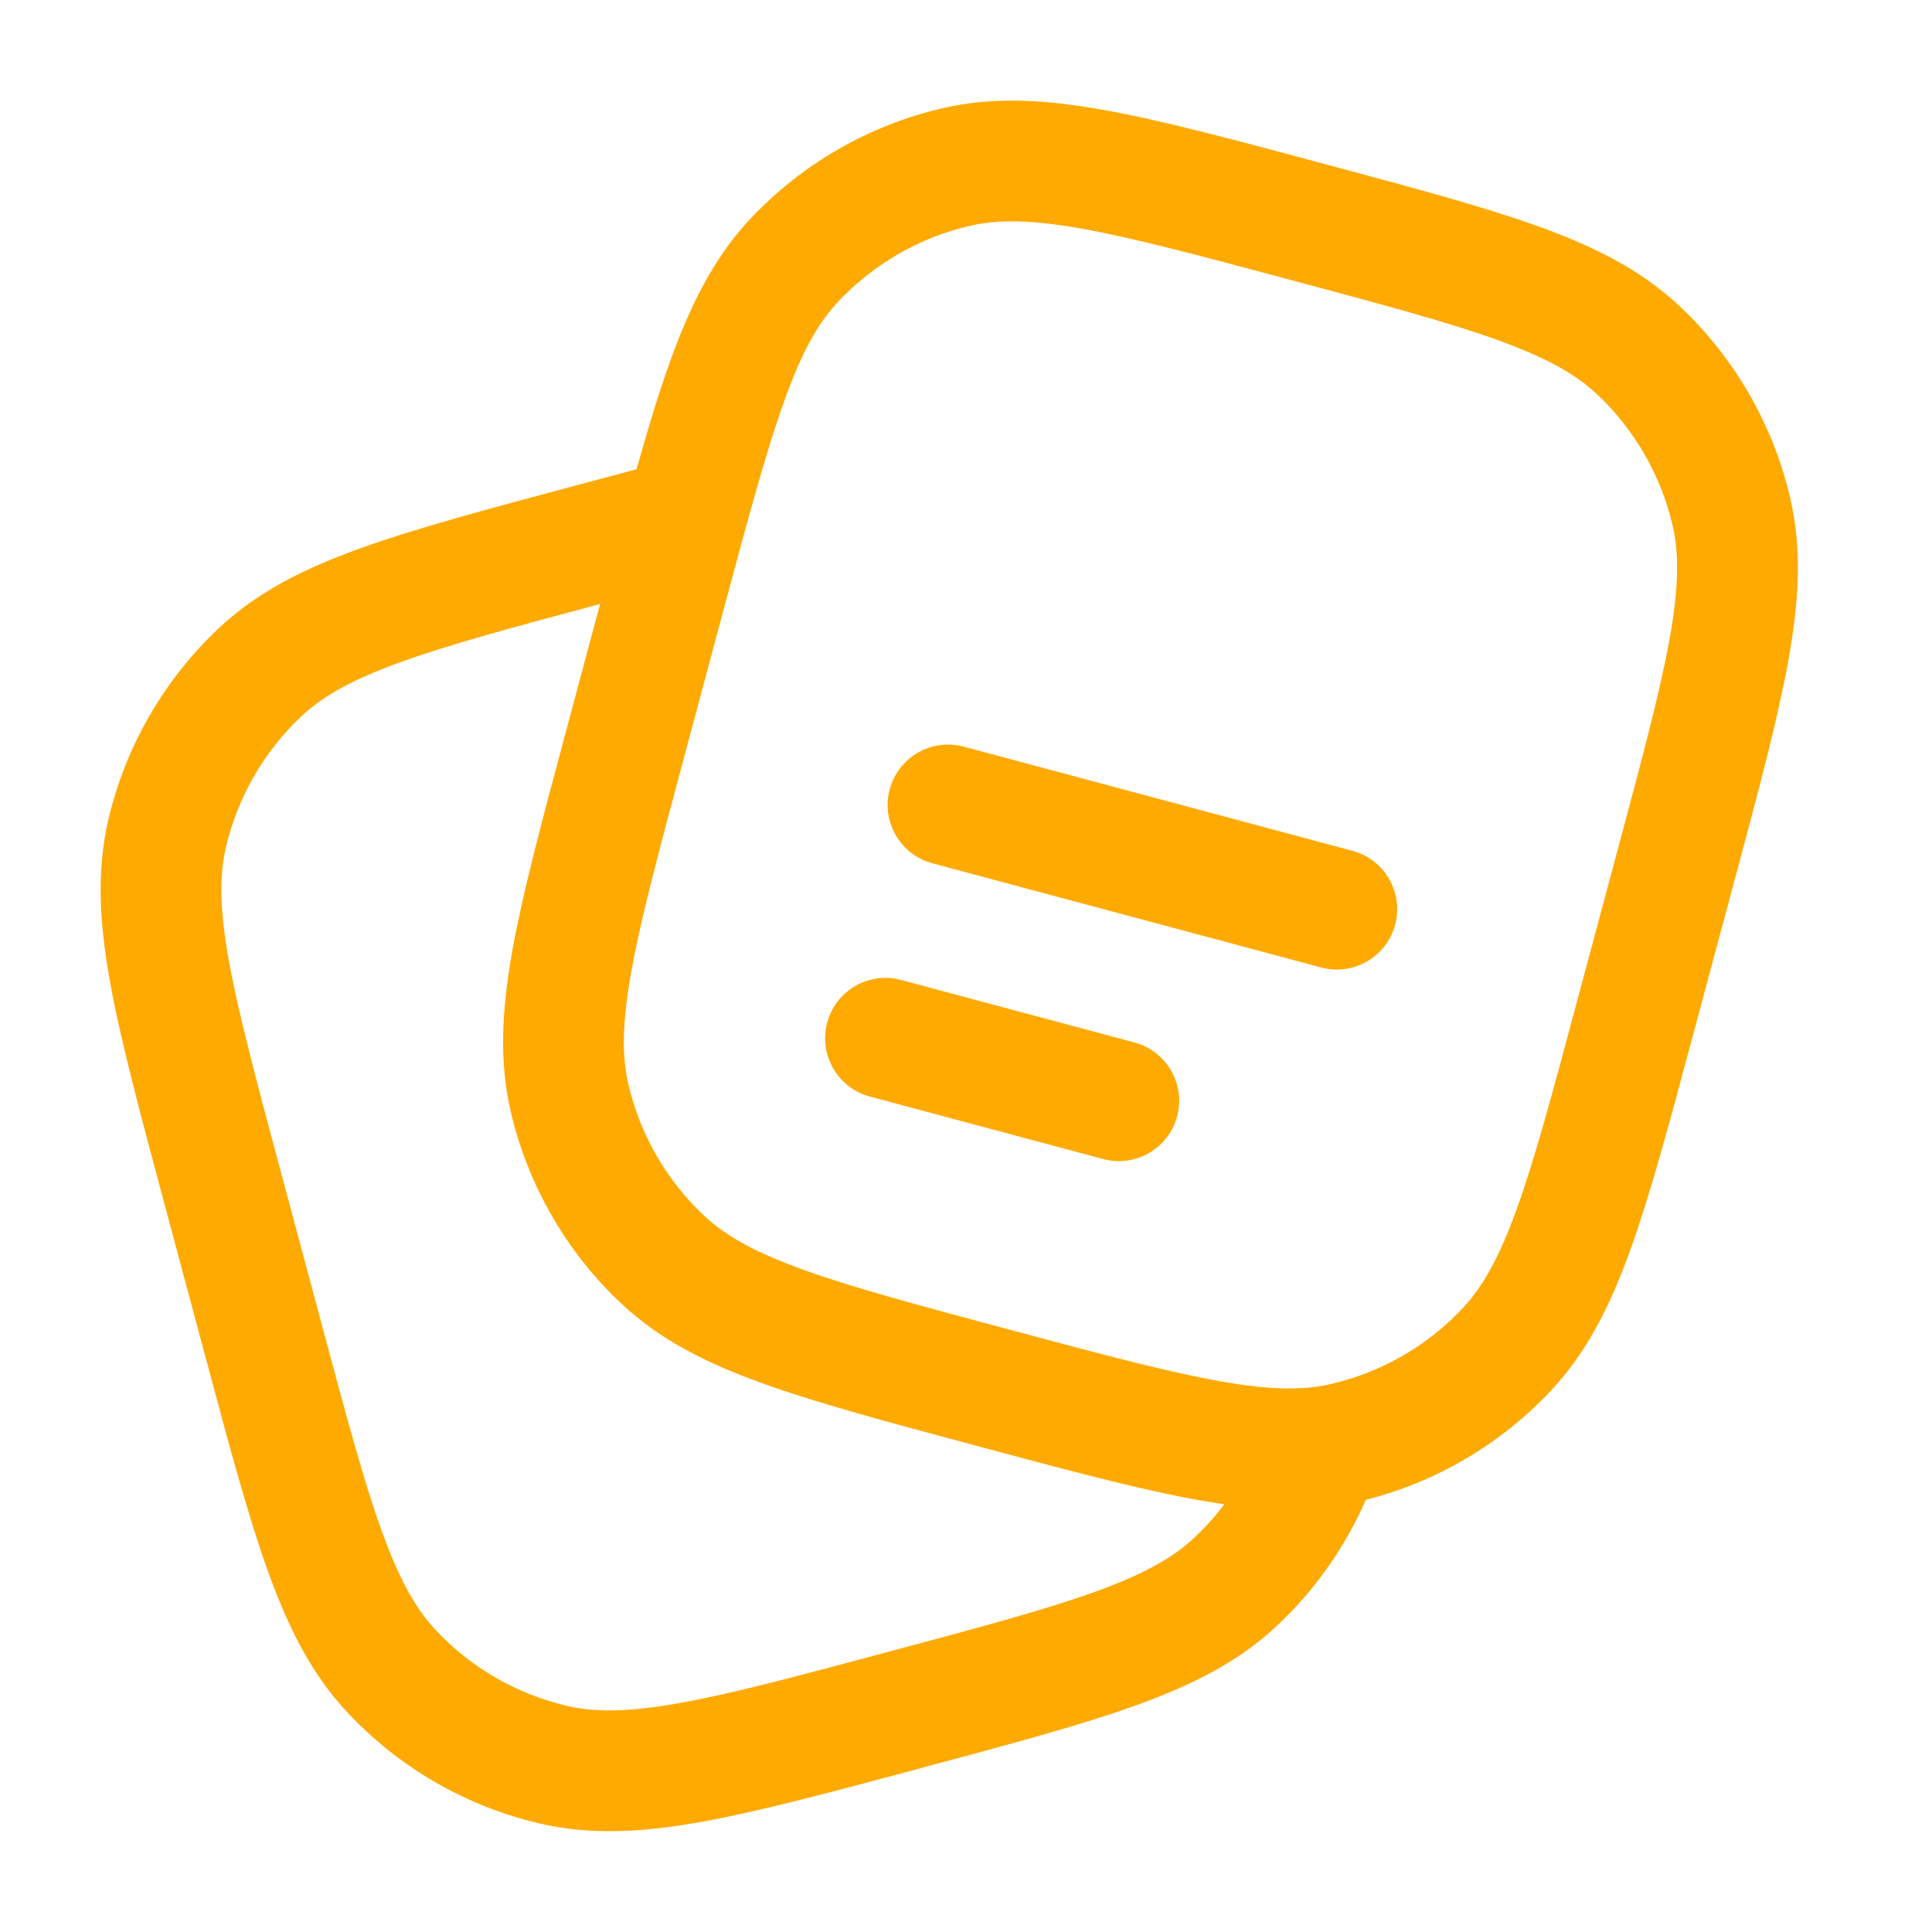
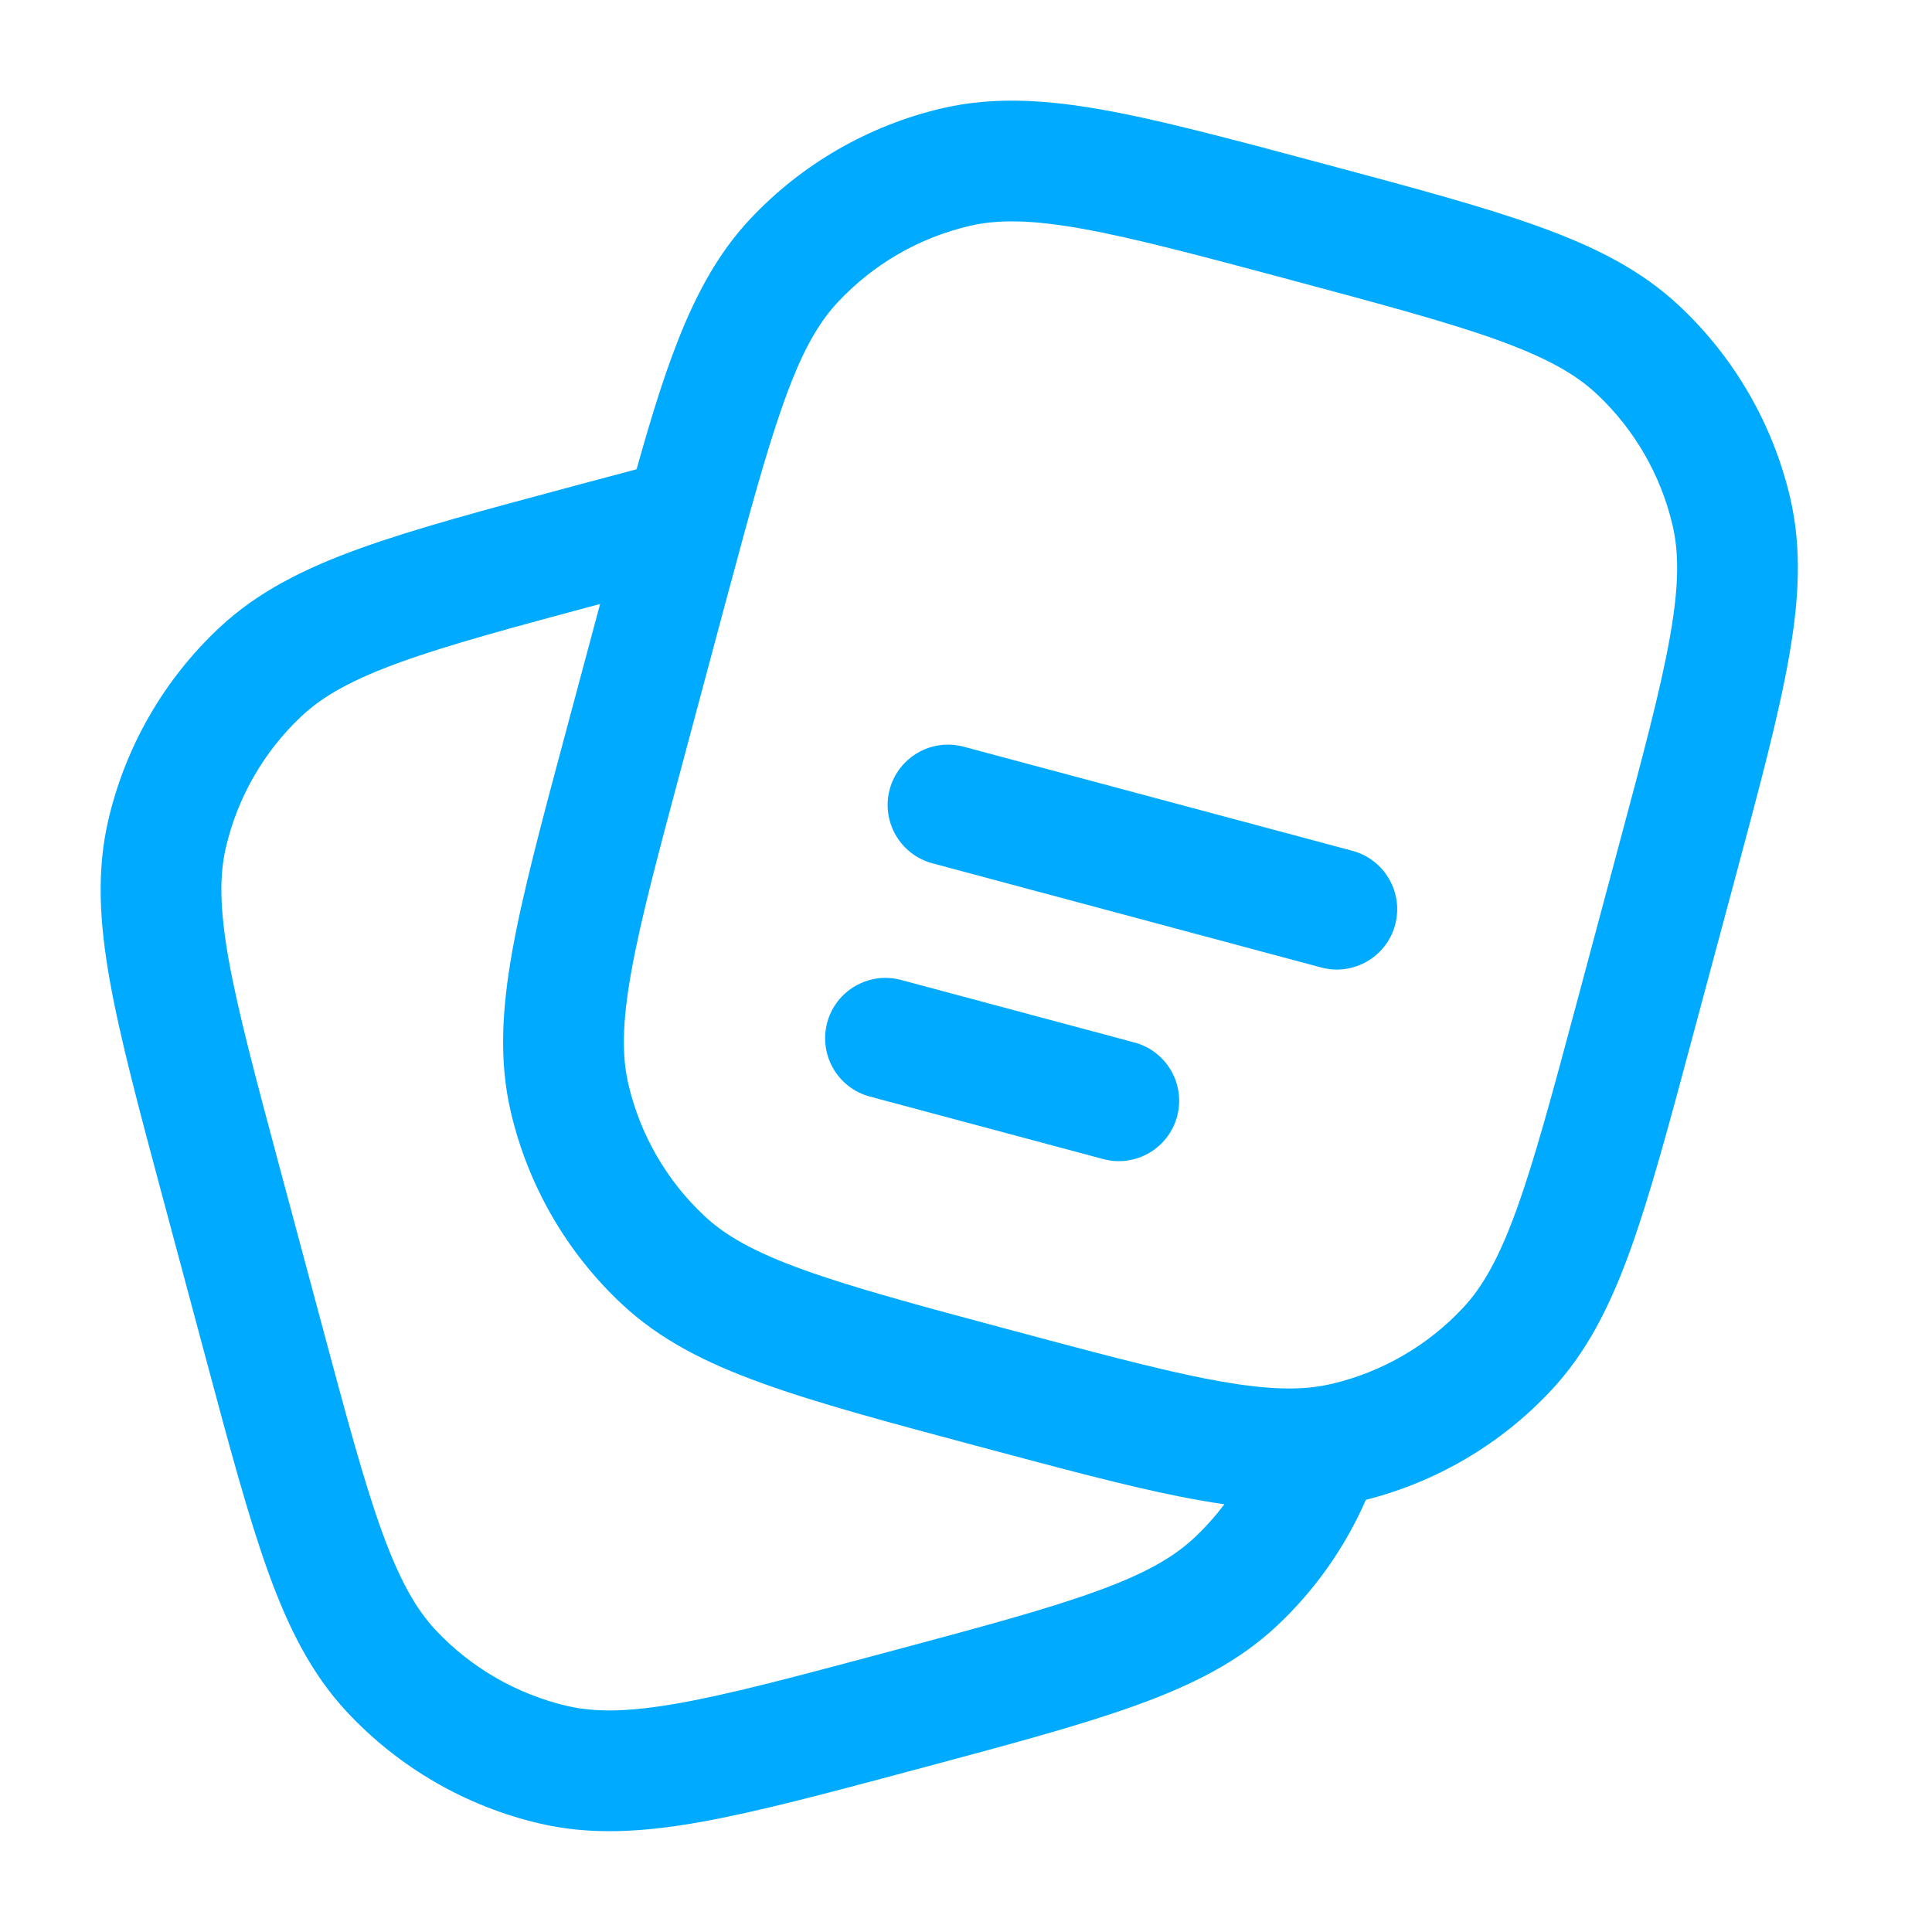
<svg xmlns="http://www.w3.org/2000/svg" width="26" height="26" viewBox="0 0 26 26" fill="none">
-   <path fill-rule="evenodd" clip-rule="evenodd" d="M17.76 2.189L17.832 2.209C19.023 2.528 19.967 2.781 20.709 3.049C21.469 3.323 22.088 3.637 22.598 4.115C23.341 4.811 23.861 5.711 24.092 6.702C24.25 7.383 24.213 8.076 24.07 8.871C23.931 9.648 23.679 10.592 23.36 11.783L22.779 13.947C22.46 15.138 22.207 16.082 21.939 16.825C21.665 17.584 21.351 18.203 20.873 18.713C20.2 19.432 19.334 19.942 18.38 20.184C18.102 20.823 17.695 21.401 17.181 21.882C16.671 22.36 16.052 22.674 15.293 22.948C14.55 23.216 13.607 23.469 12.415 23.788L12.344 23.808C11.152 24.127 10.209 24.38 9.432 24.519C8.637 24.661 7.944 24.699 7.263 24.54C6.272 24.309 5.372 23.789 4.676 23.046C4.198 22.536 3.884 21.917 3.61 21.157C3.342 20.415 3.089 19.471 2.77 18.28L2.19 16.116C1.871 14.925 1.618 13.981 1.479 13.204C1.337 12.409 1.299 11.716 1.457 11.035C1.689 10.044 2.208 9.144 2.951 8.448C3.461 7.97 4.081 7.656 4.84 7.382C5.582 7.114 6.526 6.861 7.717 6.542L7.753 6.532C8.04 6.455 8.311 6.383 8.567 6.315C8.992 4.799 9.365 3.728 10.092 2.951C10.788 2.208 11.689 1.688 12.68 1.457C13.36 1.299 14.053 1.336 14.848 1.479C15.625 1.617 16.569 1.87 17.76 2.189ZM8.076 8.128C6.892 8.445 6.044 8.675 5.392 8.91C4.732 9.149 4.344 9.37 4.062 9.634C3.554 10.11 3.198 10.726 3.04 11.404C2.952 11.78 2.955 12.227 3.078 12.918C3.204 13.619 3.438 14.496 3.769 15.731L4.33 17.824C4.661 19.059 4.896 19.936 5.138 20.605C5.377 21.266 5.598 21.653 5.862 21.935C6.338 22.444 6.954 22.799 7.632 22.957C8.008 23.045 8.455 23.043 9.146 22.919C9.847 22.794 10.724 22.559 11.959 22.228C13.194 21.898 14.071 21.662 14.741 21.42C15.401 21.181 15.788 20.961 16.07 20.696C16.22 20.557 16.355 20.405 16.477 20.244C16.283 20.216 16.084 20.181 15.877 20.14C15.149 19.995 14.275 19.761 13.196 19.472L13.134 19.455C11.943 19.136 10.999 18.883 10.257 18.615C9.497 18.341 8.878 18.027 8.368 17.549C7.625 16.854 7.105 15.953 6.874 14.962C6.715 14.281 6.753 13.588 6.895 12.793C7.034 12.017 7.287 11.073 7.606 9.882L8.076 8.128ZM14.562 3.078C13.871 2.955 13.425 2.952 13.049 3.04C12.371 3.198 11.755 3.554 11.278 4.062C10.806 4.566 10.515 5.346 10.01 7.197C9.928 7.498 9.841 7.822 9.746 8.173L9.186 10.266C8.855 11.501 8.62 12.379 8.495 13.079C8.371 13.771 8.369 14.217 8.457 14.593C8.615 15.271 8.97 15.887 9.479 16.363C9.761 16.628 10.148 16.848 10.809 17.087C11.478 17.329 12.355 17.564 13.59 17.895C14.701 18.193 15.524 18.413 16.194 18.546C16.86 18.679 17.313 18.711 17.683 18.666C17.764 18.656 17.842 18.642 17.917 18.624C18.595 18.466 19.211 18.111 19.687 17.602C19.951 17.32 20.172 16.933 20.411 16.272C20.653 15.603 20.889 14.726 21.219 13.491L21.78 11.398C22.111 10.163 22.346 9.286 22.471 8.585C22.594 7.894 22.597 7.448 22.509 7.071C22.351 6.393 21.995 5.777 21.487 5.301C21.205 5.037 20.817 4.816 20.157 4.577C19.487 4.335 18.61 4.1 17.375 3.769C16.14 3.438 15.263 3.204 14.562 3.078ZM11.973 10.623C12.09 10.189 12.535 9.932 12.969 10.048L18.201 11.45C18.634 11.566 18.891 12.012 18.775 12.445C18.659 12.879 18.213 13.136 17.78 13.02L12.548 11.618C12.114 11.502 11.857 11.056 11.973 10.623ZM11.132 13.762C11.248 13.329 11.694 13.071 12.127 13.188L15.266 14.029C15.7 14.145 15.957 14.59 15.841 15.024C15.725 15.457 15.279 15.714 14.846 15.598L11.706 14.757C11.273 14.641 11.016 14.195 11.132 13.762Z" fill="#FFAA00" />
+   <path fill-rule="evenodd" clip-rule="evenodd" d="M17.76 2.19L17.832 2.209C19.023 2.528 19.967 2.781 20.709 3.049C21.469 3.323 22.088 3.637 22.598 4.115C23.341 4.811 23.861 5.711 24.092 6.702C24.25 7.383 24.213 8.076 24.07 8.871C23.932 9.648 23.679 10.592 23.36 11.783L22.779 13.948C22.46 15.139 22.207 16.082 21.939 16.825C21.665 17.584 21.351 18.203 20.873 18.713C20.2 19.433 19.334 19.943 18.381 20.184C18.102 20.823 17.695 21.402 17.181 21.883C16.671 22.36 16.052 22.674 15.293 22.948C14.55 23.217 13.607 23.47 12.416 23.789L12.344 23.808C11.153 24.127 10.209 24.38 9.432 24.519C8.637 24.661 7.944 24.699 7.263 24.54C6.272 24.309 5.372 23.789 4.676 23.046C4.198 22.536 3.884 21.917 3.61 21.158C3.342 20.415 3.089 19.471 2.77 18.28L2.19 16.116C1.871 14.925 1.618 13.981 1.479 13.204C1.337 12.409 1.299 11.716 1.458 11.035C1.689 10.044 2.208 9.144 2.951 8.448C3.461 7.97 4.081 7.656 4.84 7.382C5.582 7.114 6.526 6.861 7.717 6.542L7.753 6.532C8.04 6.456 8.311 6.383 8.567 6.315C8.992 4.8 9.365 3.728 10.092 2.951C10.788 2.208 11.689 1.689 12.68 1.457C13.361 1.299 14.054 1.337 14.848 1.479C15.625 1.618 16.569 1.871 17.76 2.19ZM8.076 8.128C6.892 8.445 6.044 8.675 5.392 8.91C4.732 9.149 4.344 9.37 4.062 9.634C3.554 10.11 3.198 10.726 3.04 11.404C2.952 11.781 2.955 12.227 3.078 12.918C3.204 13.619 3.438 14.496 3.769 15.731L4.33 17.824C4.661 19.059 4.896 19.936 5.138 20.606C5.377 21.266 5.598 21.653 5.862 21.936C6.338 22.444 6.954 22.799 7.632 22.958C8.009 23.045 8.455 23.043 9.146 22.919C9.847 22.794 10.724 22.559 11.959 22.229C13.194 21.898 14.071 21.662 14.741 21.42C15.401 21.182 15.788 20.961 16.07 20.697C16.22 20.557 16.355 20.405 16.477 20.244C16.283 20.216 16.084 20.181 15.877 20.14C15.149 19.996 14.275 19.761 13.196 19.472L13.134 19.456C11.943 19.137 10.999 18.884 10.257 18.615C9.497 18.341 8.878 18.027 8.368 17.549C7.625 16.854 7.105 15.953 6.874 14.962C6.715 14.282 6.753 13.588 6.895 12.794C7.034 12.017 7.287 11.073 7.606 9.882L8.076 8.128ZM14.562 3.078C13.871 2.955 13.425 2.952 13.049 3.04C12.371 3.198 11.755 3.554 11.279 4.062C10.806 4.566 10.515 5.346 10.01 7.197C9.928 7.498 9.841 7.822 9.746 8.174L9.186 10.267C8.855 11.502 8.62 12.379 8.495 13.08C8.371 13.771 8.369 14.217 8.457 14.593C8.615 15.271 8.971 15.887 9.479 16.363C9.761 16.628 10.149 16.849 10.809 17.087C11.479 17.329 12.355 17.565 13.59 17.896C14.701 18.193 15.524 18.413 16.194 18.547C16.86 18.679 17.313 18.712 17.683 18.666C17.764 18.656 17.842 18.642 17.917 18.625C18.595 18.466 19.211 18.111 19.687 17.602C19.952 17.32 20.172 16.933 20.411 16.273C20.653 15.603 20.889 14.726 21.22 13.491L21.78 11.398C22.111 10.163 22.346 9.286 22.471 8.585C22.595 7.894 22.597 7.448 22.509 7.071C22.351 6.393 21.995 5.777 21.487 5.301C21.205 5.037 20.817 4.816 20.157 4.577C19.488 4.336 18.611 4.1 17.376 3.769C16.141 3.438 15.263 3.204 14.562 3.078ZM11.973 10.623C12.09 10.19 12.535 9.932 12.969 10.049L18.201 11.45C18.634 11.567 18.891 12.012 18.775 12.446C18.659 12.879 18.214 13.136 17.78 13.02L12.548 11.618C12.115 11.502 11.857 11.056 11.973 10.623ZM11.132 13.762C11.248 13.329 11.694 13.072 12.127 13.188L15.266 14.029C15.7 14.145 15.957 14.591 15.841 15.024C15.725 15.457 15.279 15.715 14.846 15.598L11.706 14.757C11.273 14.641 11.016 14.196 11.132 13.762Z" fill="#00AAFF" />
</svg>
